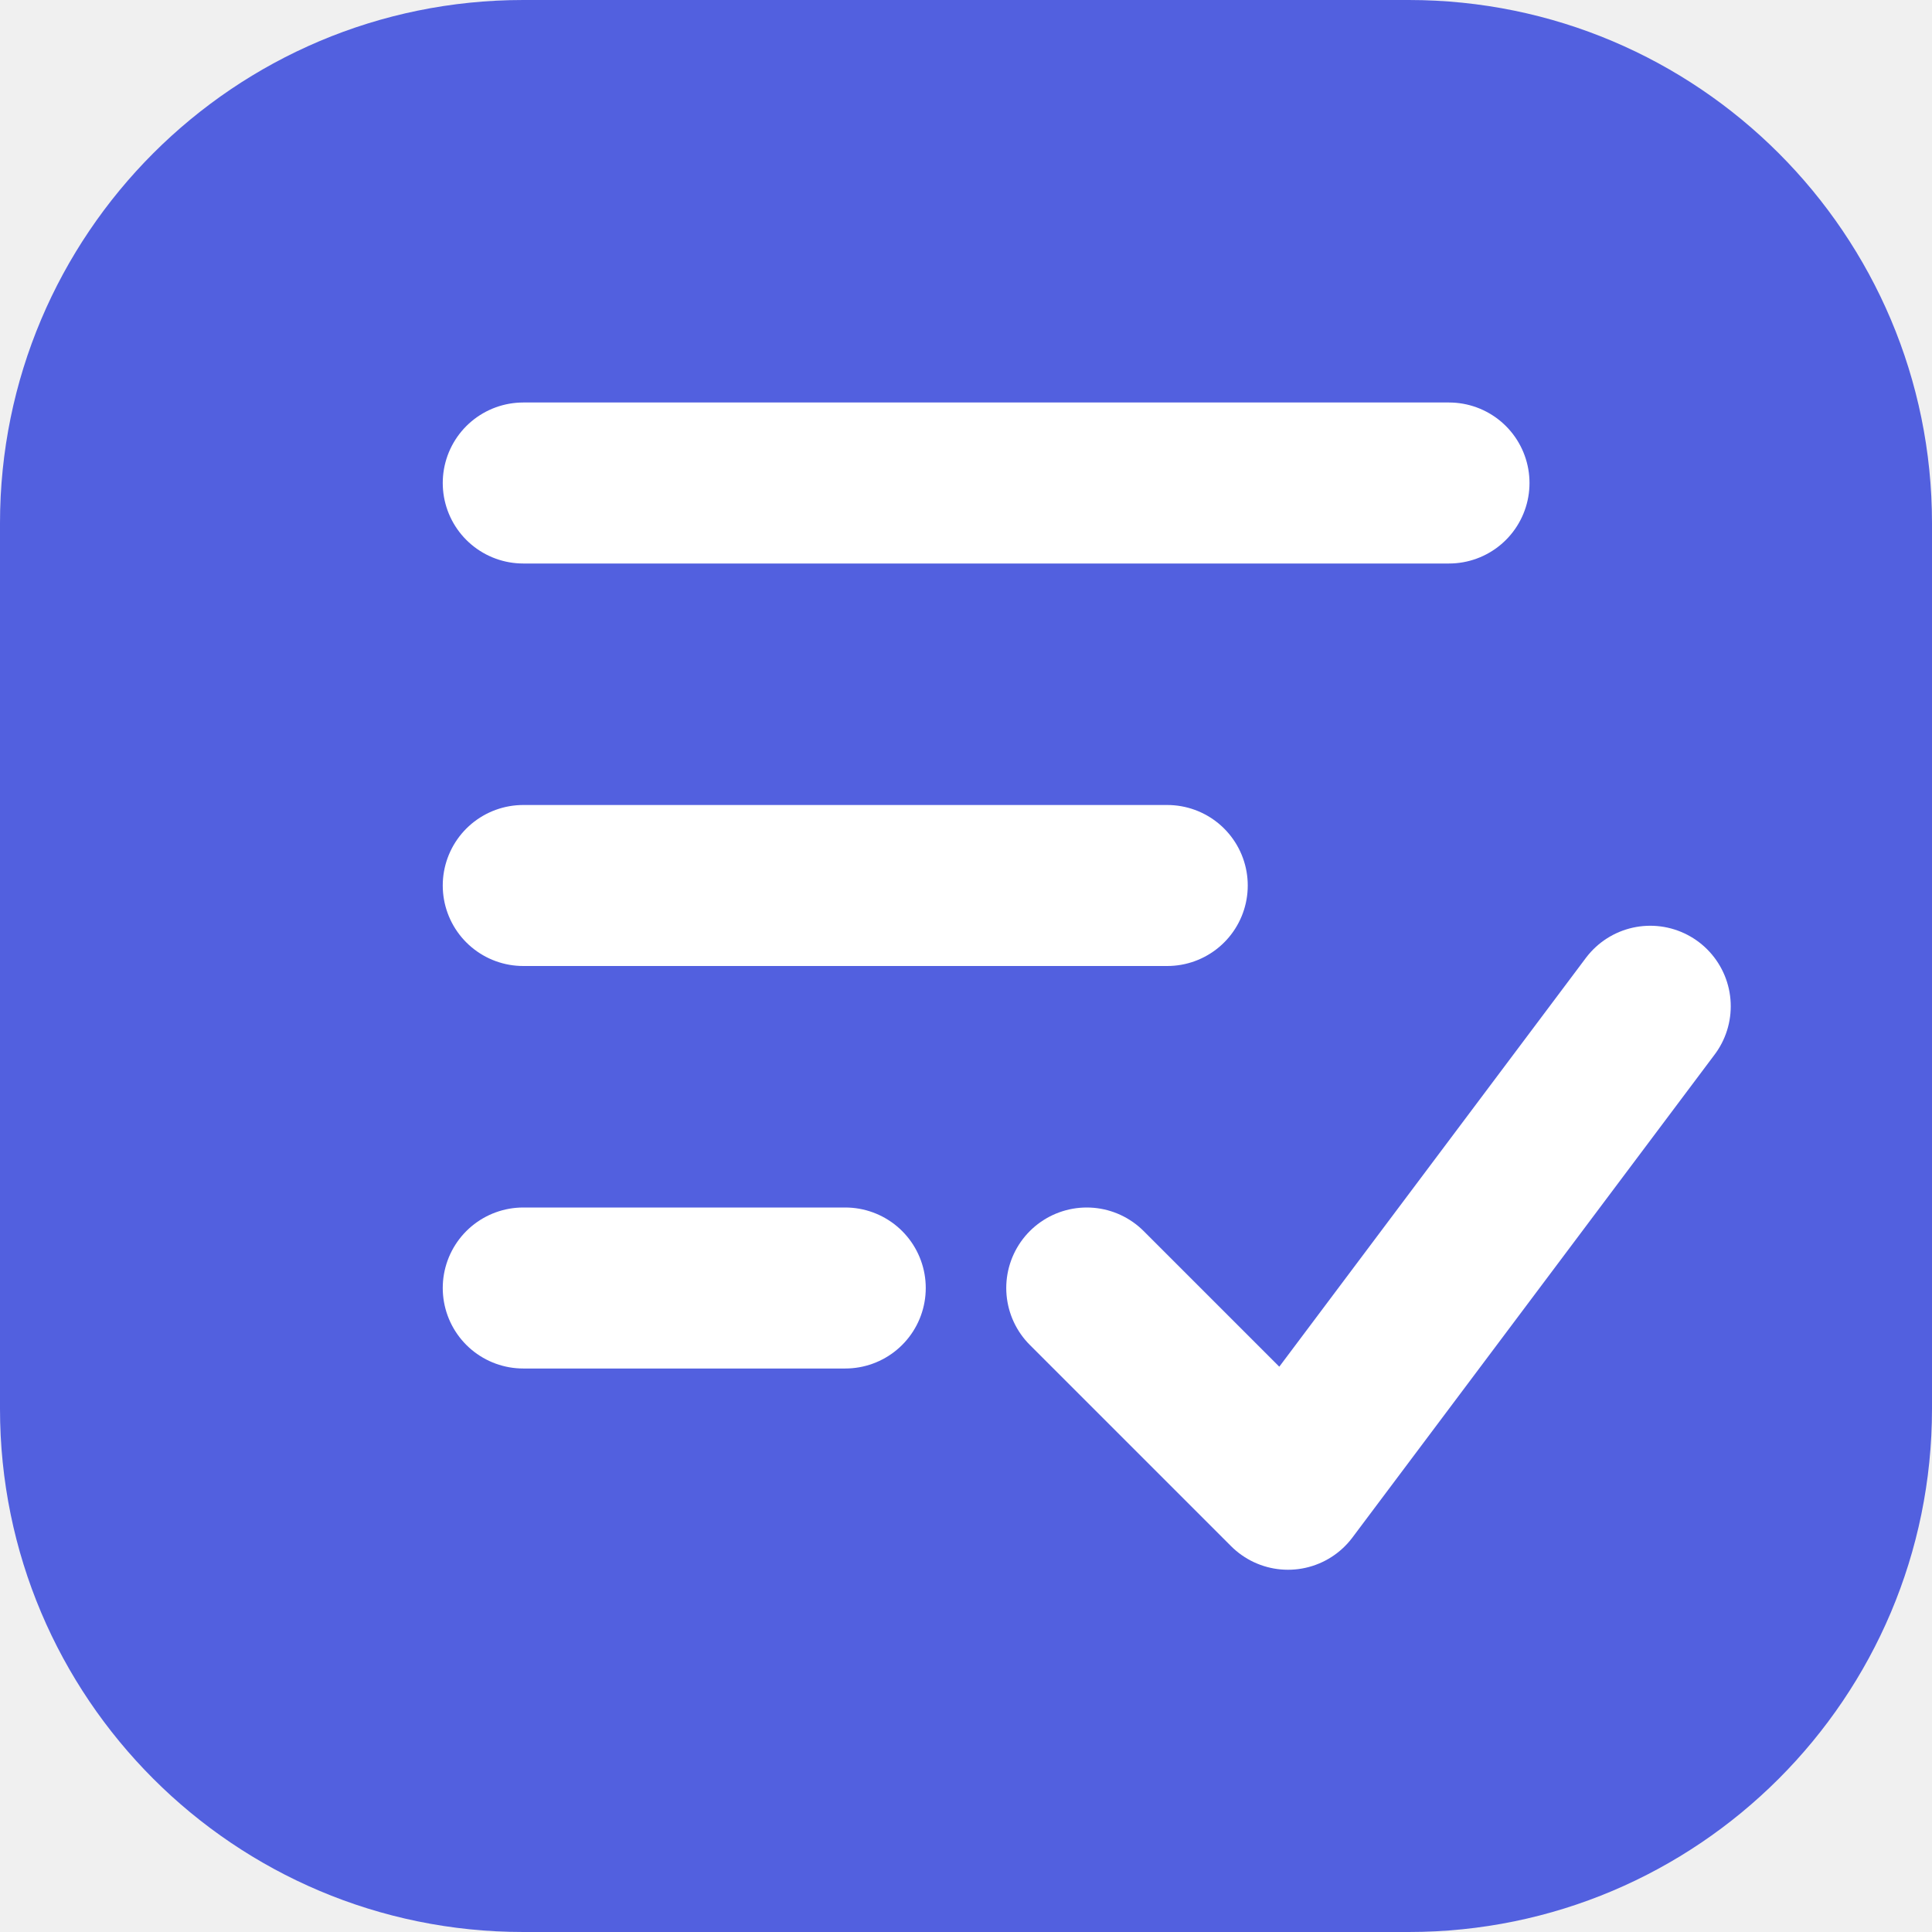
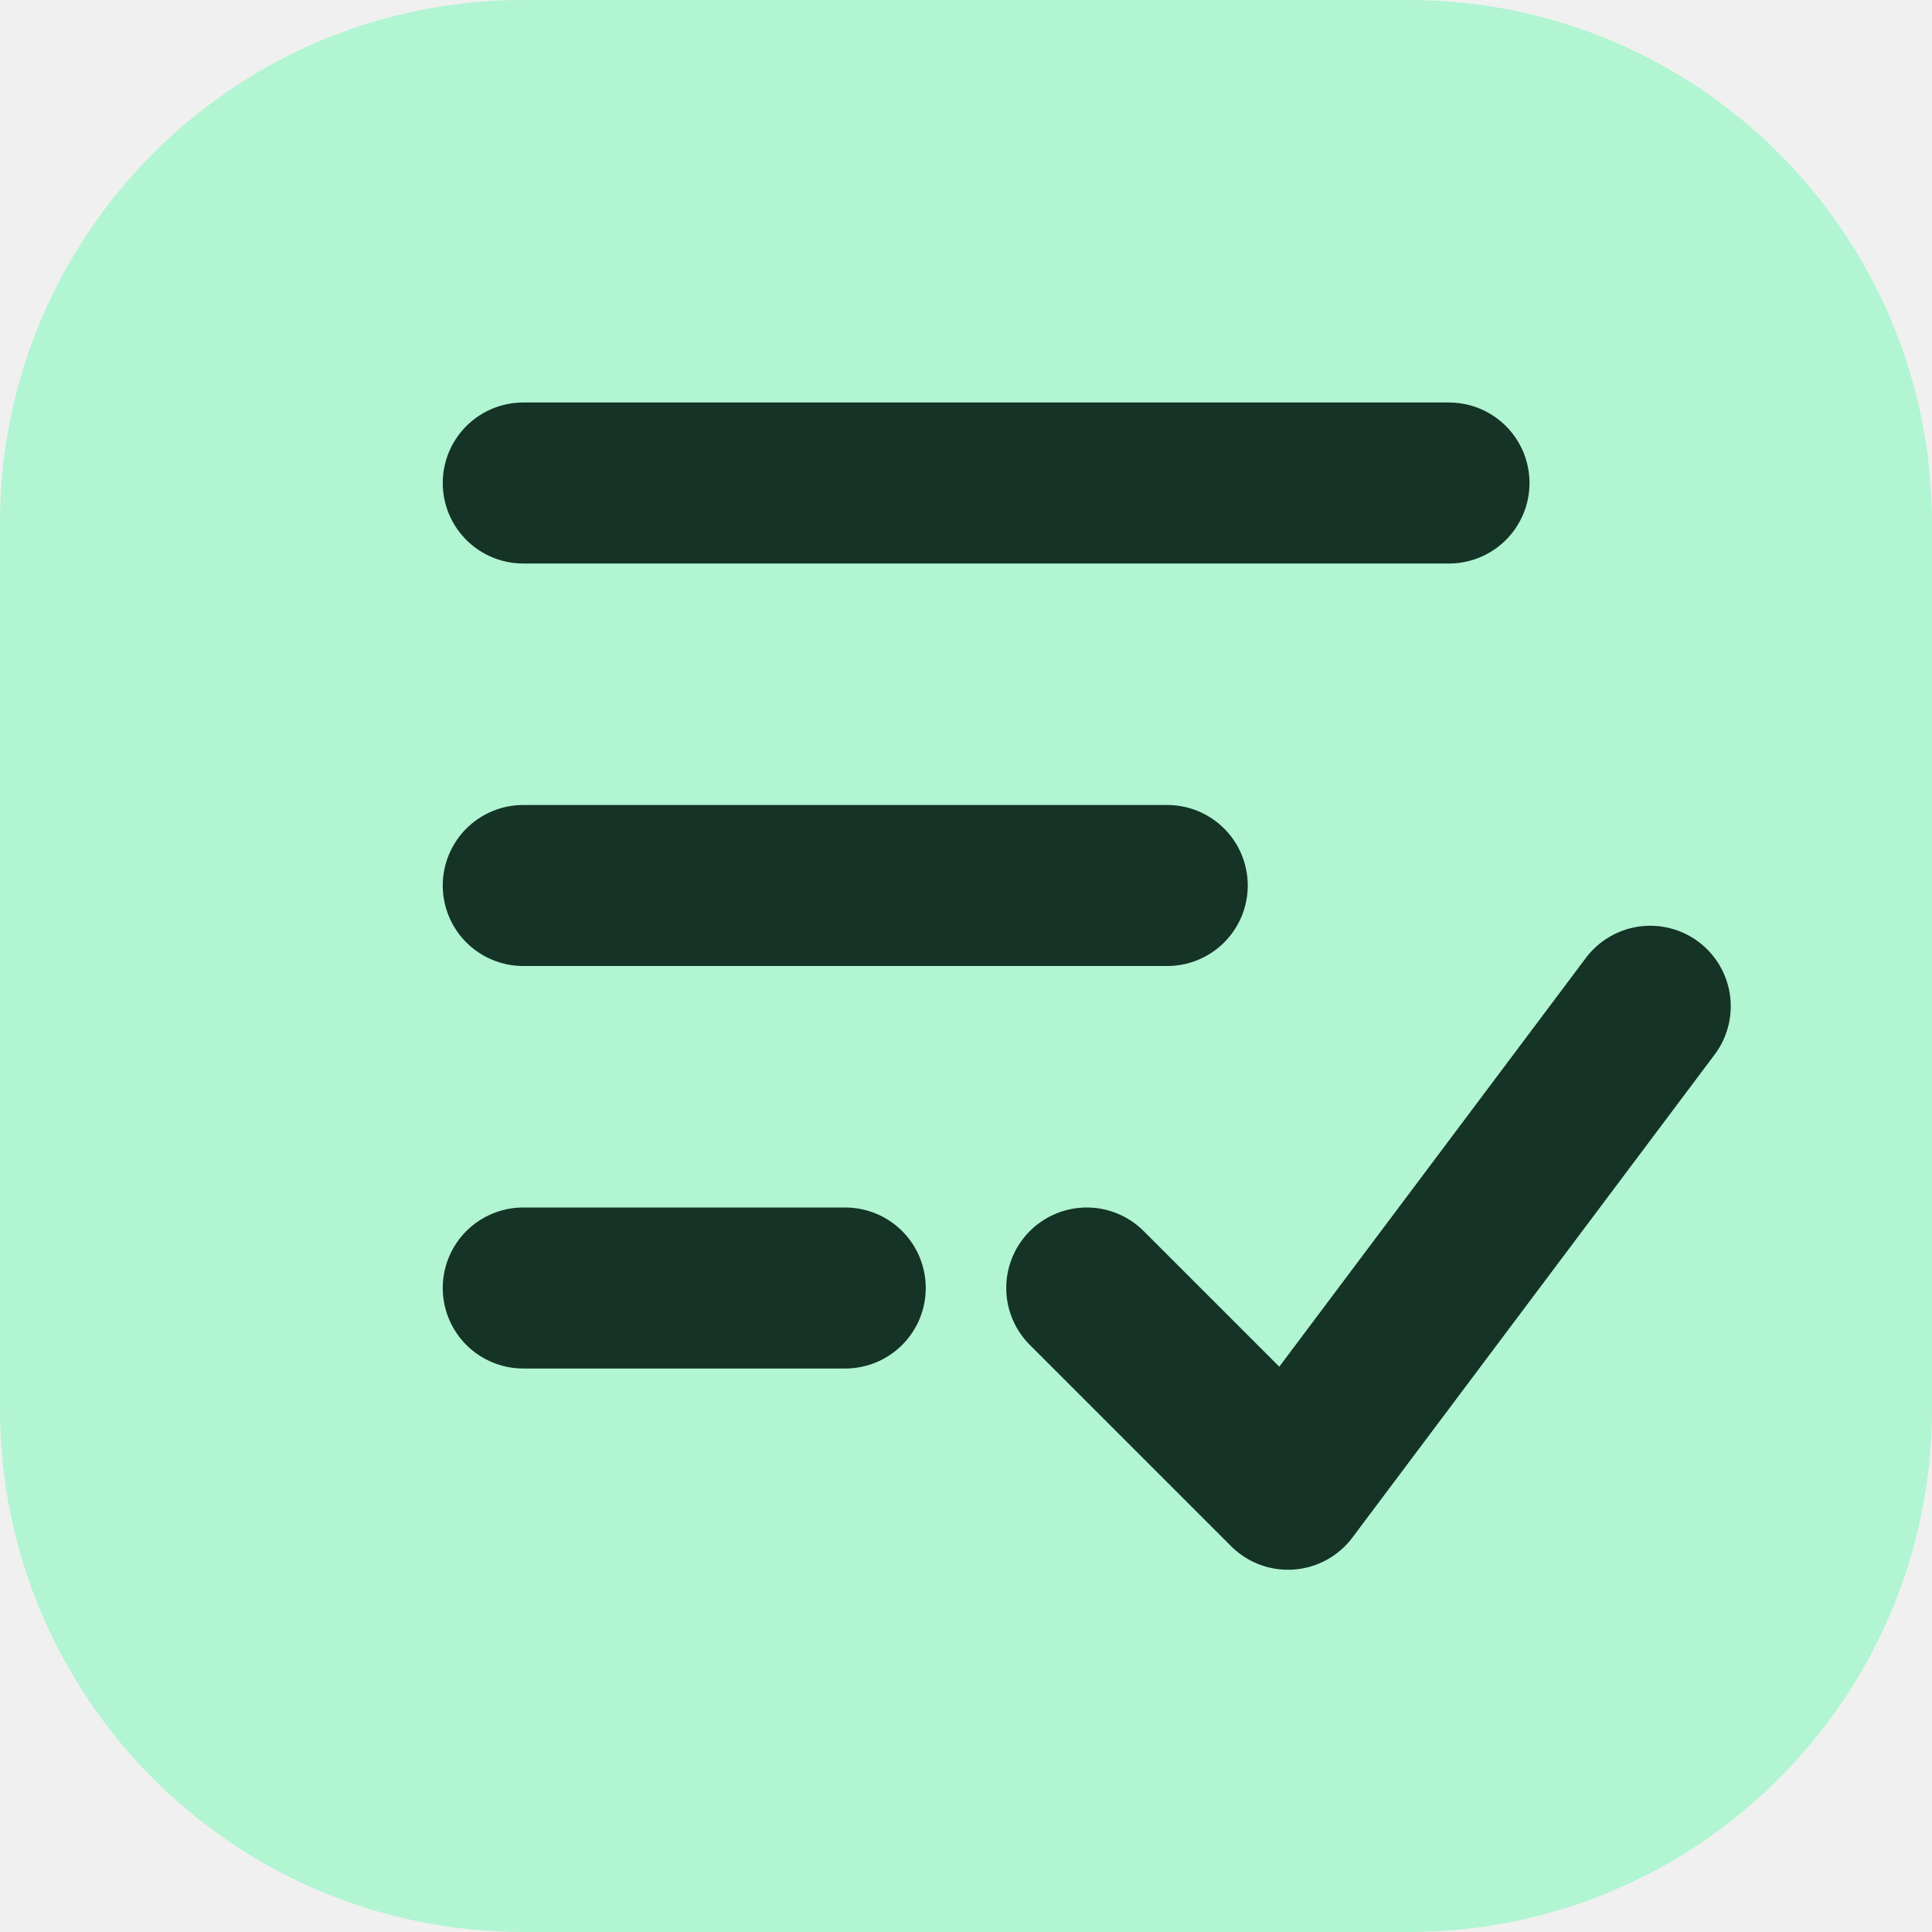
<svg xmlns="http://www.w3.org/2000/svg" viewBox="0 0 48 48">
-   <rect width="48" height="48" rx="13" fill="#5260df" />
-   <path d="M13 12h23M13 22h16M13 32h8m6 0 5 5 9-12" fill="none" stroke="#fff" stroke-width="4" stroke-linecap="round" stroke-linejoin="round" />
+   <rect width="48" height="48" rx="13" fill="#b1f5d2" />
+   <path d="M13 12h23M13 22h16M13 32h8m6 0 5 5 9-12" fill="none" stroke="#153326" stroke-width="4" stroke-linecap="round" stroke-linejoin="round" />
</svg>
